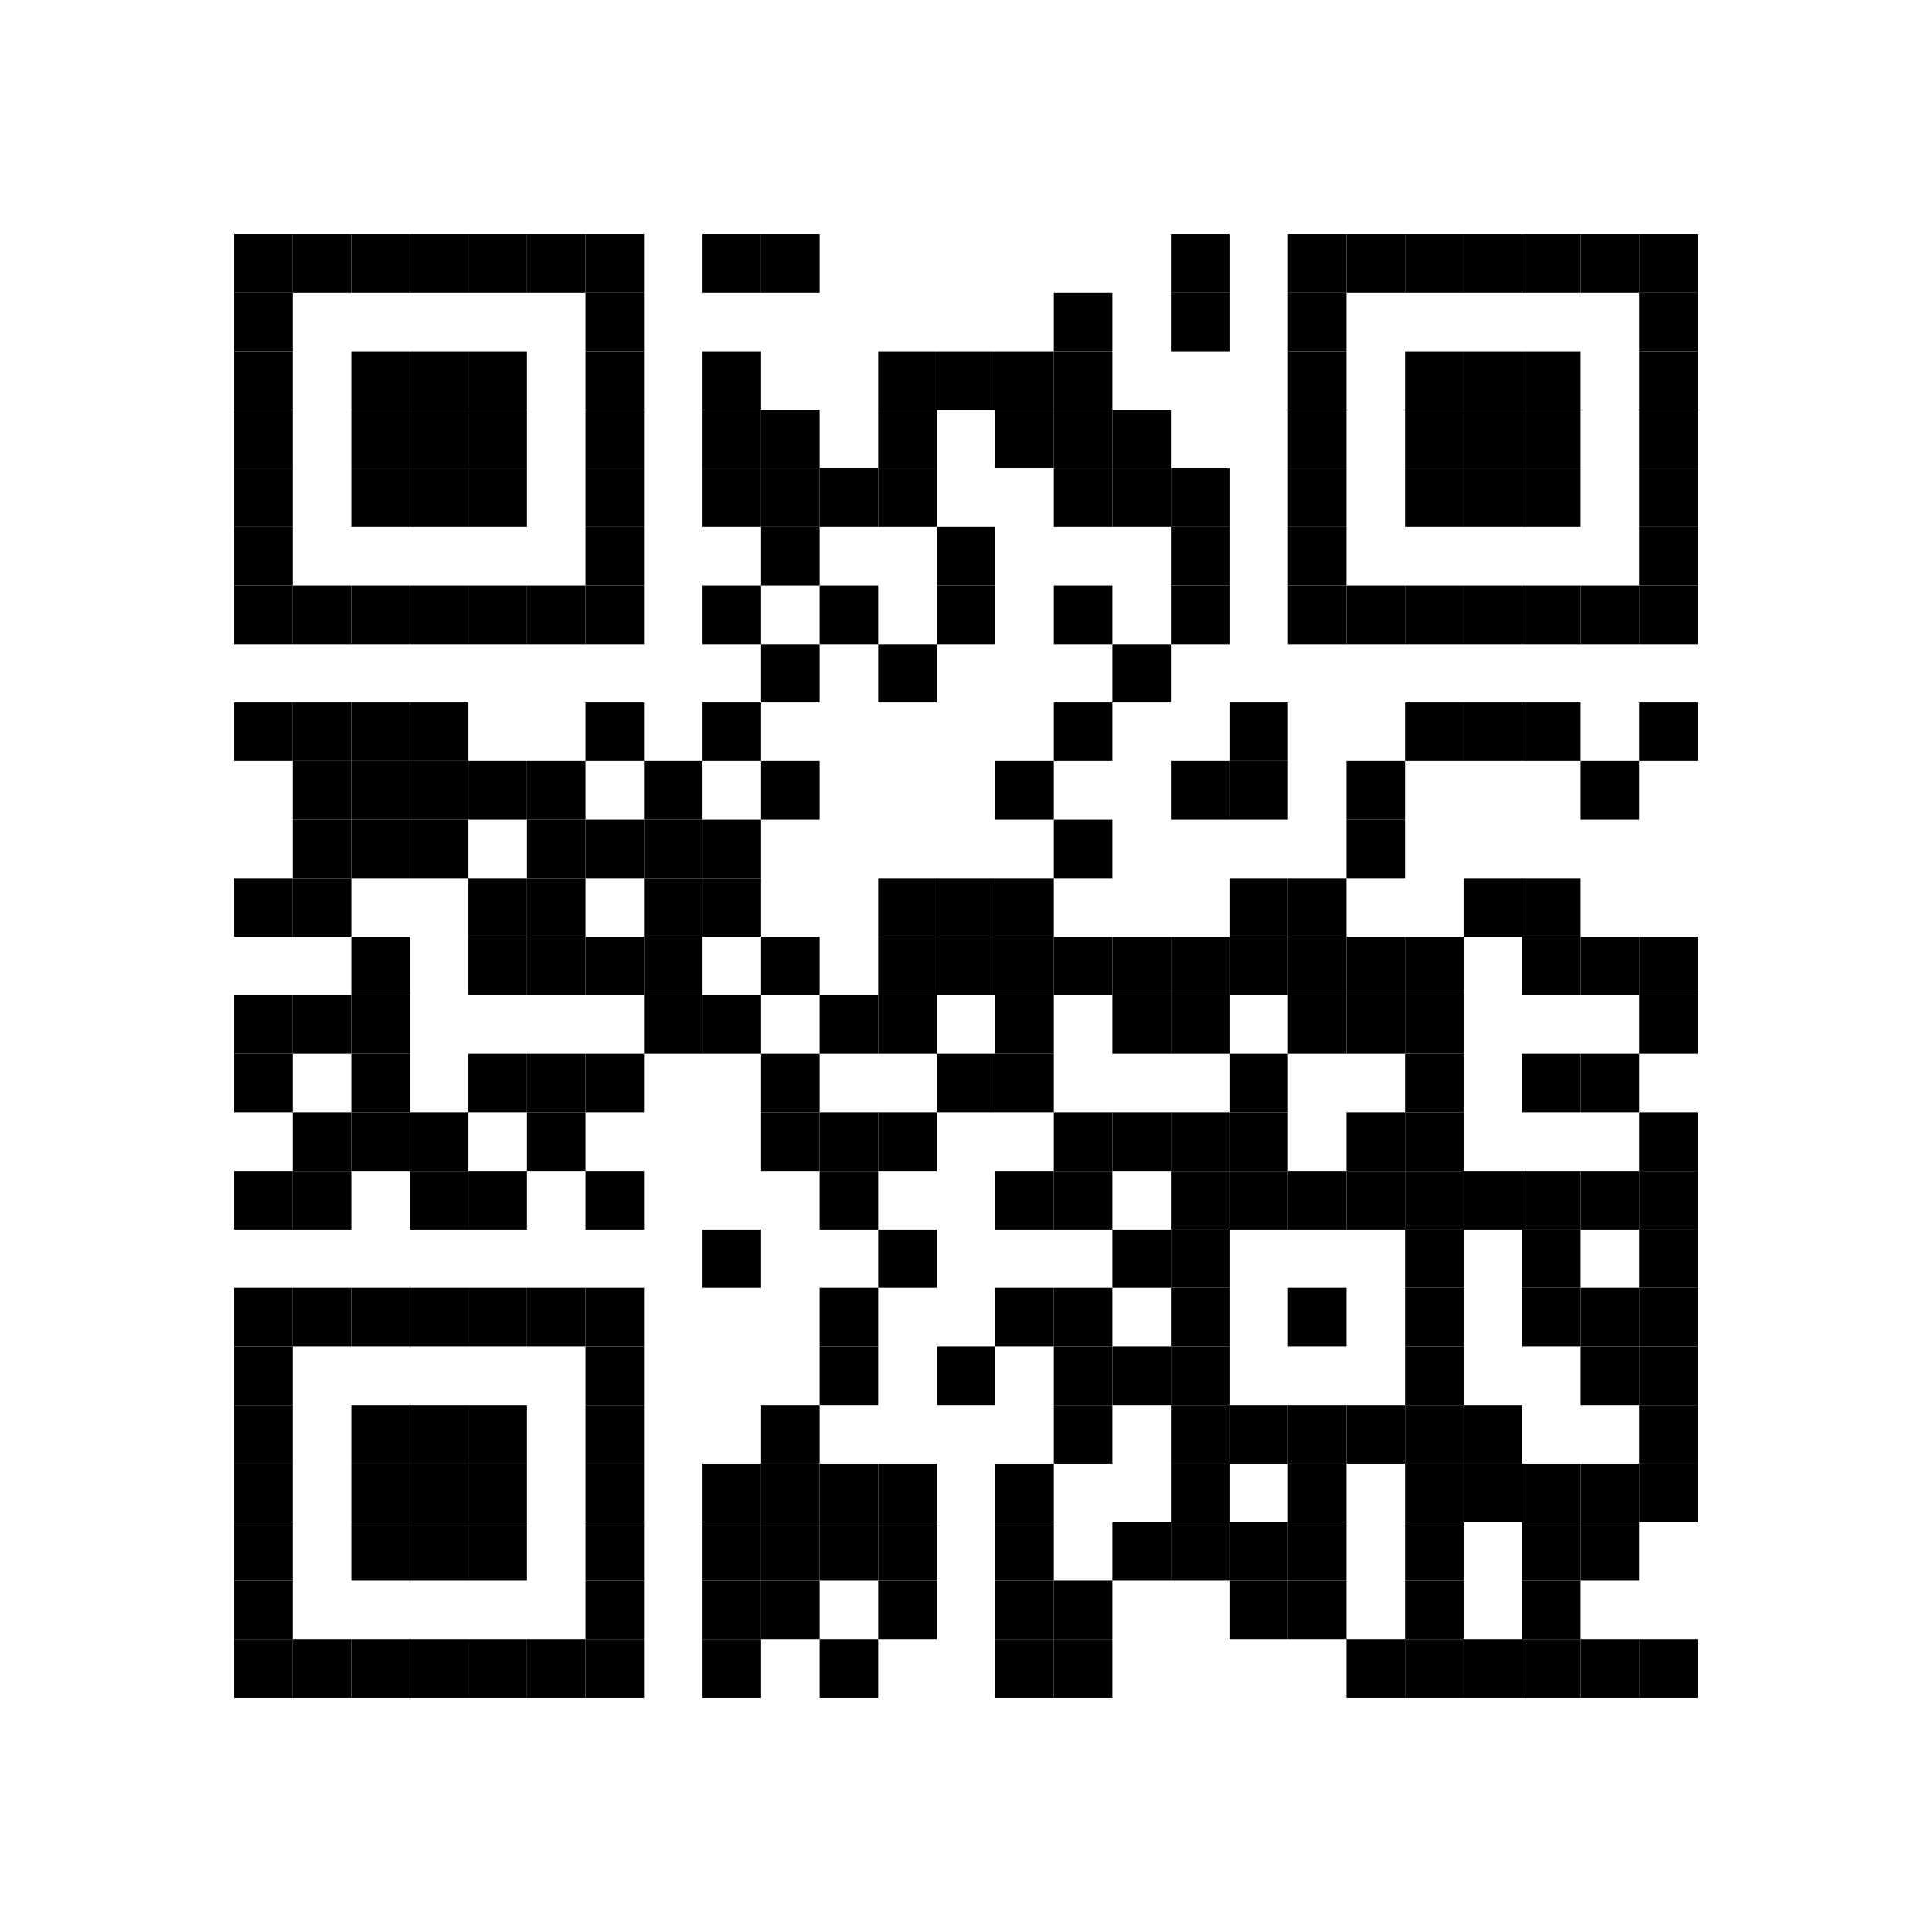
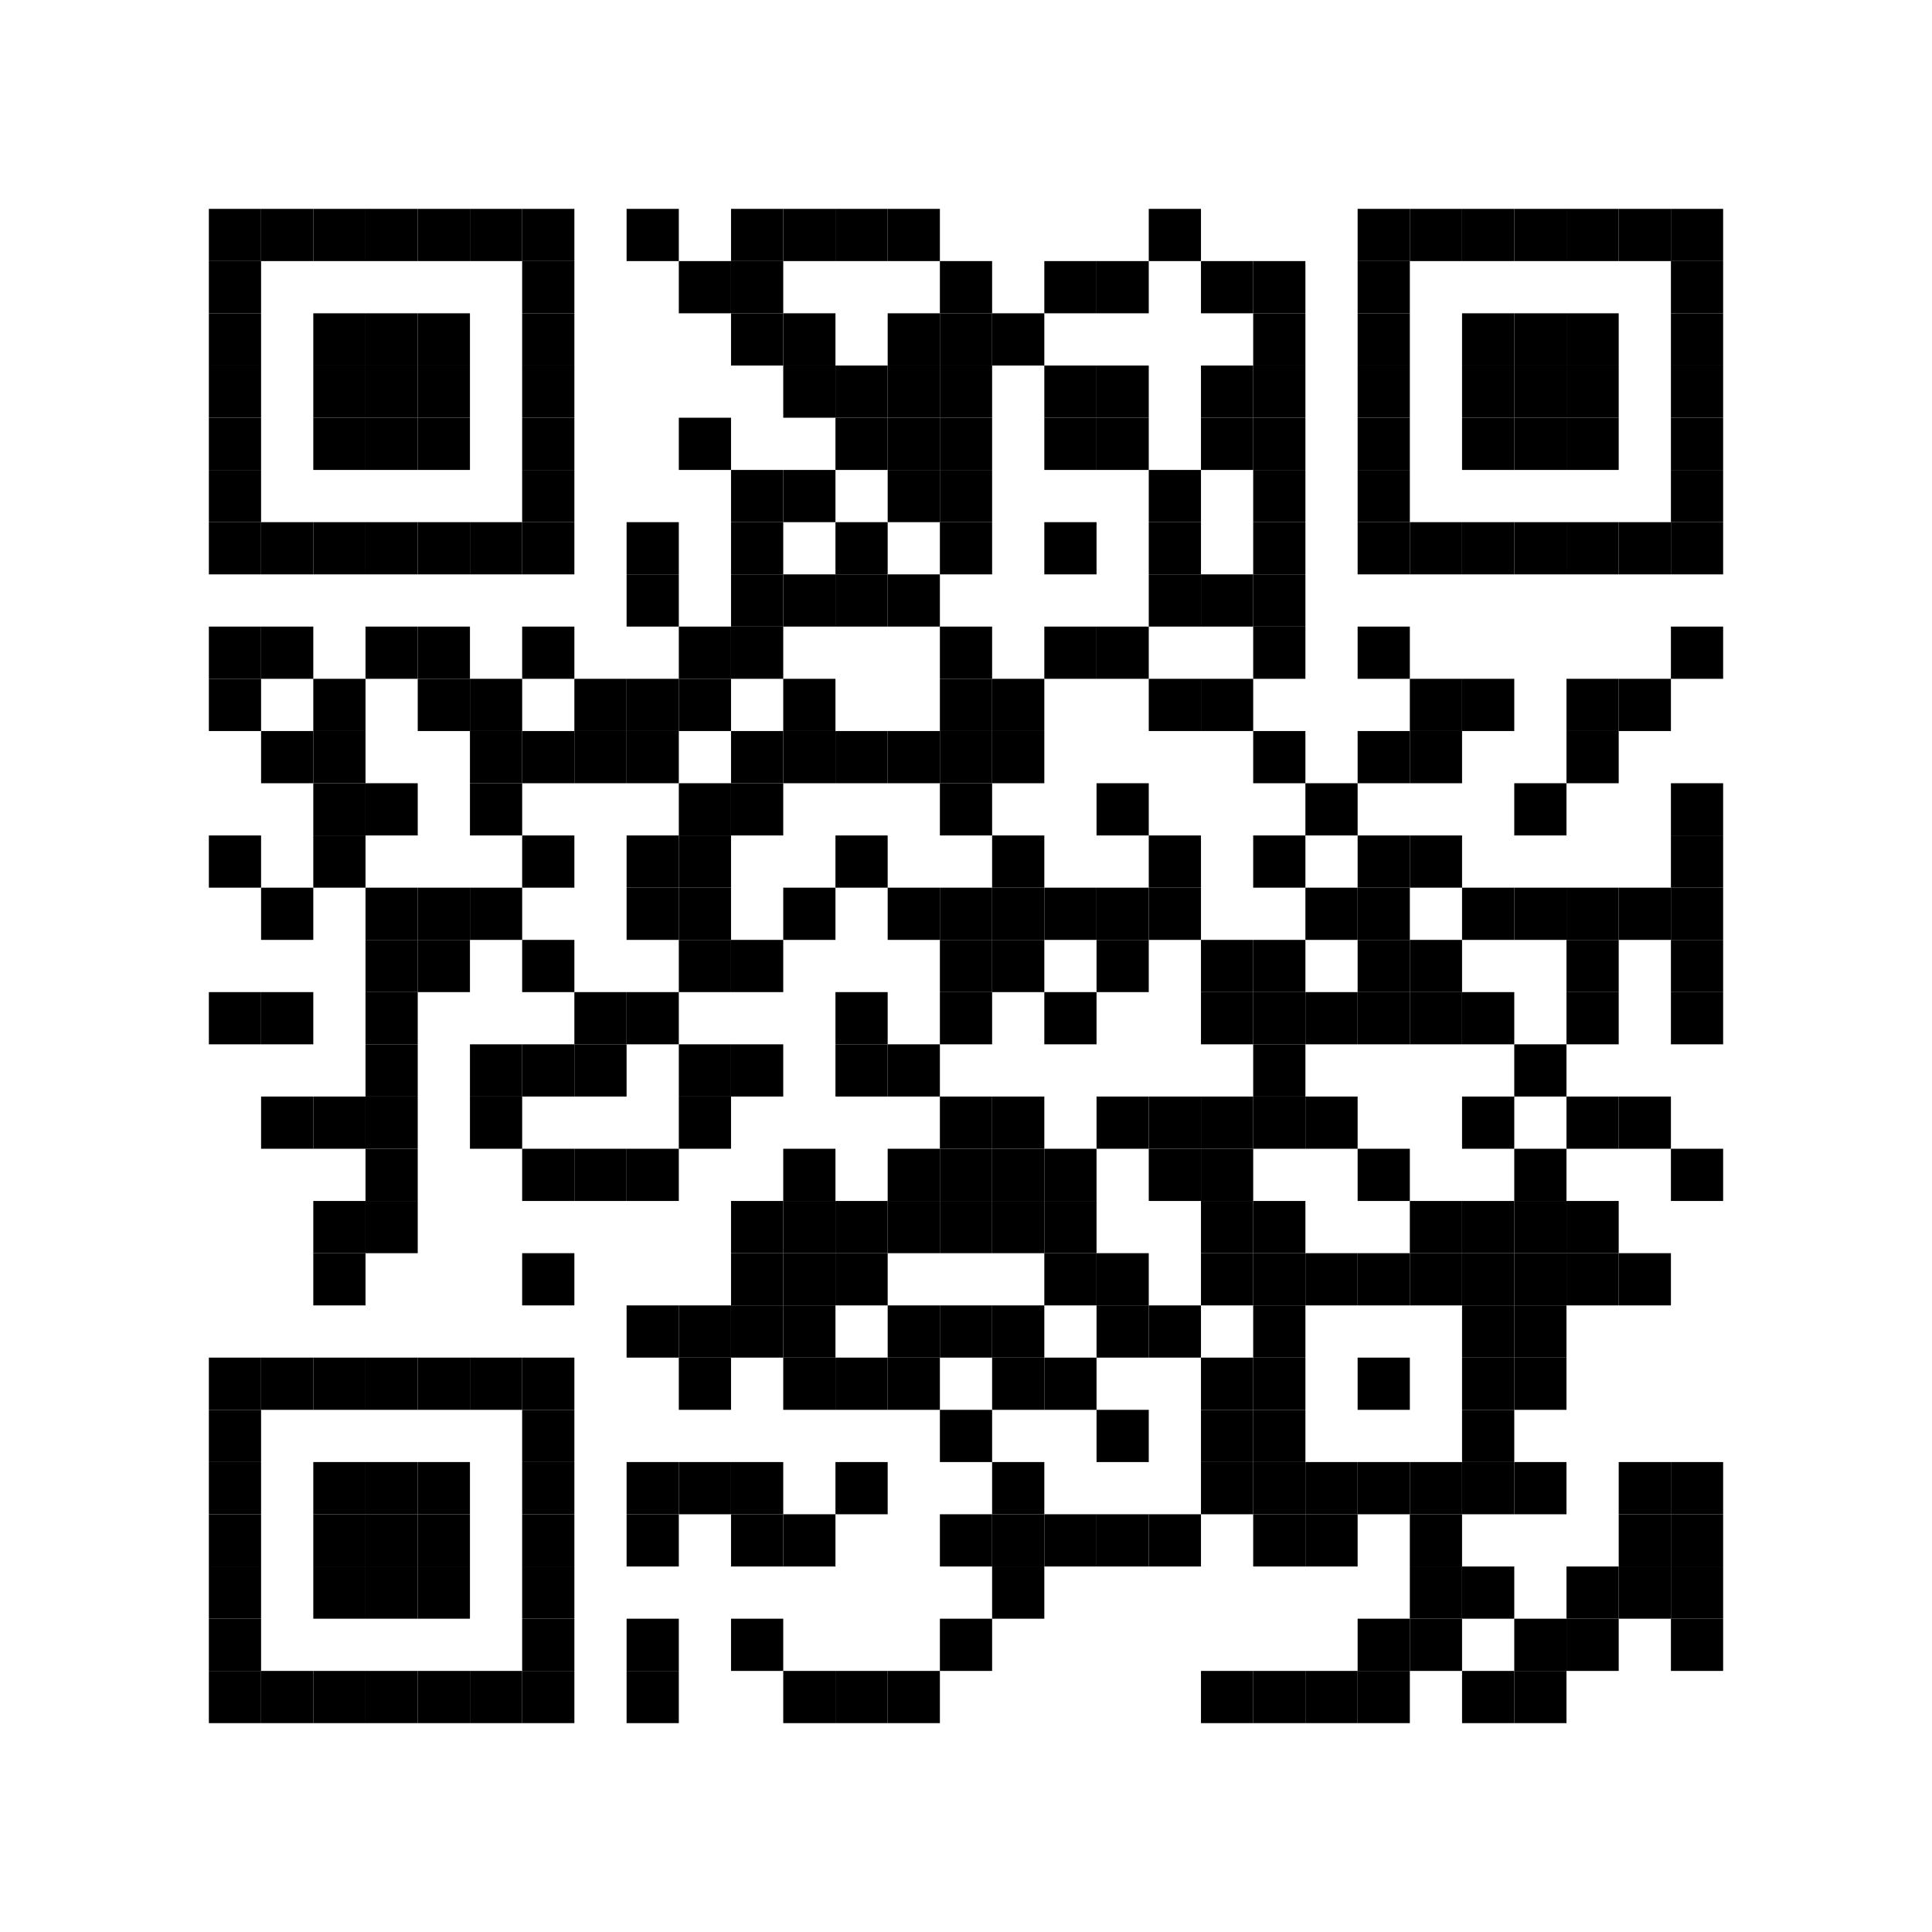
- <svg xmlns="http://www.w3.org/2000/svg" xmlns:xlink="http://www.w3.org/1999/xlink" version="1.1" baseProfile="full" width="264" height="264" viewBox="0 0 264 264">
-   <rect width="264" height="264" fill="#ffffff" cx="0" cy="0" />
+ <svg xmlns="http://www.w3.org/2000/svg" xmlns:xlink="http://www.w3.org/1999/xlink" version="1.1" baseProfile="full" width="296" height="296" viewBox="0 0 296 296">
+   <rect width="296" height="296" fill="#ffffff" cx="0" cy="0" />
  <defs>
    <rect id="p" width="8" height="8" />
  </defs>
  <g fill="#000000">
    <use x="32" y="32" xlink:href="#p" />
    <use x="32" y="40" xlink:href="#p" />
    <use x="32" y="48" xlink:href="#p" />
    <use x="32" y="56" xlink:href="#p" />
    <use x="32" y="64" xlink:href="#p" />
    <use x="32" y="72" xlink:href="#p" />
    <use x="32" y="80" xlink:href="#p" />
    <use x="32" y="96" xlink:href="#p" />
-     <use x="32" y="120" xlink:href="#p" />
-     <use x="32" y="136" xlink:href="#p" />
-     <use x="32" y="144" xlink:href="#p" />
-     <use x="32" y="160" xlink:href="#p" />
-     <use x="32" y="176" xlink:href="#p" />
-     <use x="32" y="184" xlink:href="#p" />
-     <use x="32" y="192" xlink:href="#p" />
-     <use x="32" y="200" xlink:href="#p" />
+     <use x="32" y="104" xlink:href="#p" />
+     <use x="32" y="128" xlink:href="#p" />
+     <use x="32" y="152" xlink:href="#p" />
    <use x="32" y="208" xlink:href="#p" />
    <use x="32" y="216" xlink:href="#p" />
    <use x="32" y="224" xlink:href="#p" />
+     <use x="32" y="232" xlink:href="#p" />
+     <use x="32" y="240" xlink:href="#p" />
+     <use x="32" y="248" xlink:href="#p" />
+     <use x="32" y="256" xlink:href="#p" />
    <use x="40" y="32" xlink:href="#p" />
    <use x="40" y="80" xlink:href="#p" />
    <use x="40" y="96" xlink:href="#p" />
-     <use x="40" y="104" xlink:href="#p" />
    <use x="40" y="112" xlink:href="#p" />
-     <use x="40" y="120" xlink:href="#p" />
    <use x="40" y="136" xlink:href="#p" />
    <use x="40" y="152" xlink:href="#p" />
-     <use x="40" y="160" xlink:href="#p" />
-     <use x="40" y="176" xlink:href="#p" />
-     <use x="40" y="224" xlink:href="#p" />
+     <use x="40" y="168" xlink:href="#p" />
+     <use x="40" y="208" xlink:href="#p" />
+     <use x="40" y="256" xlink:href="#p" />
    <use x="48" y="32" xlink:href="#p" />
    <use x="48" y="48" xlink:href="#p" />
    <use x="48" y="56" xlink:href="#p" />
    <use x="48" y="64" xlink:href="#p" />
    <use x="48" y="80" xlink:href="#p" />
-     <use x="48" y="96" xlink:href="#p" />
    <use x="48" y="104" xlink:href="#p" />
    <use x="48" y="112" xlink:href="#p" />
+     <use x="48" y="120" xlink:href="#p" />
    <use x="48" y="128" xlink:href="#p" />
-     <use x="48" y="136" xlink:href="#p" />
-     <use x="48" y="144" xlink:href="#p" />
-     <use x="48" y="152" xlink:href="#p" />
-     <use x="48" y="176" xlink:href="#p" />
+     <use x="48" y="168" xlink:href="#p" />
+     <use x="48" y="184" xlink:href="#p" />
    <use x="48" y="192" xlink:href="#p" />
-     <use x="48" y="200" xlink:href="#p" />
    <use x="48" y="208" xlink:href="#p" />
    <use x="48" y="224" xlink:href="#p" />
+     <use x="48" y="232" xlink:href="#p" />
+     <use x="48" y="240" xlink:href="#p" />
+     <use x="48" y="256" xlink:href="#p" />
    <use x="56" y="32" xlink:href="#p" />
    <use x="56" y="48" xlink:href="#p" />
    <use x="56" y="56" xlink:href="#p" />
    <use x="56" y="64" xlink:href="#p" />
    <use x="56" y="80" xlink:href="#p" />
    <use x="56" y="96" xlink:href="#p" />
-     <use x="56" y="104" xlink:href="#p" />
-     <use x="56" y="112" xlink:href="#p" />
+     <use x="56" y="120" xlink:href="#p" />
+     <use x="56" y="136" xlink:href="#p" />
+     <use x="56" y="144" xlink:href="#p" />
    <use x="56" y="152" xlink:href="#p" />
    <use x="56" y="160" xlink:href="#p" />
+     <use x="56" y="168" xlink:href="#p" />
    <use x="56" y="176" xlink:href="#p" />
-     <use x="56" y="192" xlink:href="#p" />
-     <use x="56" y="200" xlink:href="#p" />
+     <use x="56" y="184" xlink:href="#p" />
    <use x="56" y="208" xlink:href="#p" />
    <use x="56" y="224" xlink:href="#p" />
+     <use x="56" y="232" xlink:href="#p" />
+     <use x="56" y="240" xlink:href="#p" />
+     <use x="56" y="256" xlink:href="#p" />
    <use x="64" y="32" xlink:href="#p" />
    <use x="64" y="48" xlink:href="#p" />
    <use x="64" y="56" xlink:href="#p" />
    <use x="64" y="64" xlink:href="#p" />
    <use x="64" y="80" xlink:href="#p" />
+     <use x="64" y="96" xlink:href="#p" />
    <use x="64" y="104" xlink:href="#p" />
-     <use x="64" y="120" xlink:href="#p" />
-     <use x="64" y="128" xlink:href="#p" />
+     <use x="64" y="136" xlink:href="#p" />
    <use x="64" y="144" xlink:href="#p" />
-     <use x="64" y="160" xlink:href="#p" />
-     <use x="64" y="176" xlink:href="#p" />
-     <use x="64" y="192" xlink:href="#p" />
-     <use x="64" y="200" xlink:href="#p" />
    <use x="64" y="208" xlink:href="#p" />
    <use x="64" y="224" xlink:href="#p" />
+     <use x="64" y="232" xlink:href="#p" />
+     <use x="64" y="240" xlink:href="#p" />
+     <use x="64" y="256" xlink:href="#p" />
    <use x="72" y="32" xlink:href="#p" />
    <use x="72" y="80" xlink:href="#p" />
    <use x="72" y="104" xlink:href="#p" />
    <use x="72" y="112" xlink:href="#p" />
    <use x="72" y="120" xlink:href="#p" />
-     <use x="72" y="128" xlink:href="#p" />
-     <use x="72" y="144" xlink:href="#p" />
-     <use x="72" y="152" xlink:href="#p" />
-     <use x="72" y="176" xlink:href="#p" />
-     <use x="72" y="224" xlink:href="#p" />
+     <use x="72" y="136" xlink:href="#p" />
+     <use x="72" y="160" xlink:href="#p" />
+     <use x="72" y="168" xlink:href="#p" />
+     <use x="72" y="208" xlink:href="#p" />
+     <use x="72" y="256" xlink:href="#p" />
    <use x="80" y="32" xlink:href="#p" />
    <use x="80" y="40" xlink:href="#p" />
    <use x="80" y="48" xlink:href="#p" />
    <use x="80" y="56" xlink:href="#p" />
    <use x="80" y="64" xlink:href="#p" />
    <use x="80" y="72" xlink:href="#p" />
    <use x="80" y="80" xlink:href="#p" />
    <use x="80" y="96" xlink:href="#p" />
    <use x="80" y="112" xlink:href="#p" />
    <use x="80" y="128" xlink:href="#p" />
    <use x="80" y="144" xlink:href="#p" />
    <use x="80" y="160" xlink:href="#p" />
    <use x="80" y="176" xlink:href="#p" />
-     <use x="80" y="184" xlink:href="#p" />
    <use x="80" y="192" xlink:href="#p" />
-     <use x="80" y="200" xlink:href="#p" />
    <use x="80" y="208" xlink:href="#p" />
    <use x="80" y="216" xlink:href="#p" />
    <use x="80" y="224" xlink:href="#p" />
+     <use x="80" y="232" xlink:href="#p" />
+     <use x="80" y="240" xlink:href="#p" />
+     <use x="80" y="248" xlink:href="#p" />
+     <use x="80" y="256" xlink:href="#p" />
    <use x="88" y="104" xlink:href="#p" />
    <use x="88" y="112" xlink:href="#p" />
-     <use x="88" y="120" xlink:href="#p" />
-     <use x="88" y="128" xlink:href="#p" />
-     <use x="88" y="136" xlink:href="#p" />
+     <use x="88" y="152" xlink:href="#p" />
+     <use x="88" y="160" xlink:href="#p" />
+     <use x="88" y="176" xlink:href="#p" />
    <use x="96" y="32" xlink:href="#p" />
-     <use x="96" y="48" xlink:href="#p" />
-     <use x="96" y="56" xlink:href="#p" />
-     <use x="96" y="64" xlink:href="#p" />
    <use x="96" y="80" xlink:href="#p" />
-     <use x="96" y="96" xlink:href="#p" />
+     <use x="96" y="88" xlink:href="#p" />
+     <use x="96" y="104" xlink:href="#p" />
    <use x="96" y="112" xlink:href="#p" />
-     <use x="96" y="120" xlink:href="#p" />
+     <use x="96" y="128" xlink:href="#p" />
    <use x="96" y="136" xlink:href="#p" />
-     <use x="96" y="168" xlink:href="#p" />
+     <use x="96" y="152" xlink:href="#p" />
+     <use x="96" y="176" xlink:href="#p" />
    <use x="96" y="200" xlink:href="#p" />
-     <use x="96" y="208" xlink:href="#p" />
-     <use x="96" y="216" xlink:href="#p" />
    <use x="96" y="224" xlink:href="#p" />
-     <use x="104" y="32" xlink:href="#p" />
-     <use x="104" y="56" xlink:href="#p" />
+     <use x="96" y="232" xlink:href="#p" />
+     <use x="96" y="248" xlink:href="#p" />
+     <use x="96" y="256" xlink:href="#p" />
+     <use x="104" y="40" xlink:href="#p" />
    <use x="104" y="64" xlink:href="#p" />
-     <use x="104" y="72" xlink:href="#p" />
-     <use x="104" y="88" xlink:href="#p" />
+     <use x="104" y="96" xlink:href="#p" />
    <use x="104" y="104" xlink:href="#p" />
+     <use x="104" y="120" xlink:href="#p" />
    <use x="104" y="128" xlink:href="#p" />
+     <use x="104" y="136" xlink:href="#p" />
    <use x="104" y="144" xlink:href="#p" />
-     <use x="104" y="152" xlink:href="#p" />
-     <use x="104" y="192" xlink:href="#p" />
+     <use x="104" y="160" xlink:href="#p" />
+     <use x="104" y="168" xlink:href="#p" />
    <use x="104" y="200" xlink:href="#p" />
    <use x="104" y="208" xlink:href="#p" />
-     <use x="104" y="216" xlink:href="#p" />
-     <use x="112" y="64" xlink:href="#p" />
+     <use x="104" y="224" xlink:href="#p" />
+     <use x="112" y="32" xlink:href="#p" />
+     <use x="112" y="40" xlink:href="#p" />
+     <use x="112" y="48" xlink:href="#p" />
+     <use x="112" y="72" xlink:href="#p" />
    <use x="112" y="80" xlink:href="#p" />
-     <use x="112" y="136" xlink:href="#p" />
-     <use x="112" y="152" xlink:href="#p" />
+     <use x="112" y="88" xlink:href="#p" />
+     <use x="112" y="96" xlink:href="#p" />
+     <use x="112" y="112" xlink:href="#p" />
+     <use x="112" y="120" xlink:href="#p" />
+     <use x="112" y="144" xlink:href="#p" />
    <use x="112" y="160" xlink:href="#p" />
-     <use x="112" y="176" xlink:href="#p" />
    <use x="112" y="184" xlink:href="#p" />
+     <use x="112" y="192" xlink:href="#p" />
    <use x="112" y="200" xlink:href="#p" />
-     <use x="112" y="208" xlink:href="#p" />
    <use x="112" y="224" xlink:href="#p" />
+     <use x="112" y="232" xlink:href="#p" />
+     <use x="112" y="248" xlink:href="#p" />
+     <use x="120" y="32" xlink:href="#p" />
    <use x="120" y="48" xlink:href="#p" />
    <use x="120" y="56" xlink:href="#p" />
-     <use x="120" y="64" xlink:href="#p" />
+     <use x="120" y="72" xlink:href="#p" />
    <use x="120" y="88" xlink:href="#p" />
-     <use x="120" y="120" xlink:href="#p" />
-     <use x="120" y="128" xlink:href="#p" />
+     <use x="120" y="104" xlink:href="#p" />
+     <use x="120" y="112" xlink:href="#p" />
    <use x="120" y="136" xlink:href="#p" />
-     <use x="120" y="152" xlink:href="#p" />
-     <use x="120" y="168" xlink:href="#p" />
+     <use x="120" y="176" xlink:href="#p" />
+     <use x="120" y="184" xlink:href="#p" />
+     <use x="120" y="192" xlink:href="#p" />
    <use x="120" y="200" xlink:href="#p" />
    <use x="120" y="208" xlink:href="#p" />
-     <use x="120" y="216" xlink:href="#p" />
-     <use x="128" y="48" xlink:href="#p" />
-     <use x="128" y="72" xlink:href="#p" />
+     <use x="120" y="232" xlink:href="#p" />
+     <use x="120" y="256" xlink:href="#p" />
+     <use x="128" y="32" xlink:href="#p" />
+     <use x="128" y="56" xlink:href="#p" />
+     <use x="128" y="64" xlink:href="#p" />
    <use x="128" y="80" xlink:href="#p" />
-     <use x="128" y="120" xlink:href="#p" />
+     <use x="128" y="88" xlink:href="#p" />
+     <use x="128" y="112" xlink:href="#p" />
    <use x="128" y="128" xlink:href="#p" />
-     <use x="128" y="144" xlink:href="#p" />
+     <use x="128" y="152" xlink:href="#p" />
+     <use x="128" y="160" xlink:href="#p" />
    <use x="128" y="184" xlink:href="#p" />
+     <use x="128" y="192" xlink:href="#p" />
+     <use x="128" y="208" xlink:href="#p" />
+     <use x="128" y="224" xlink:href="#p" />
+     <use x="128" y="256" xlink:href="#p" />
+     <use x="136" y="32" xlink:href="#p" />
    <use x="136" y="48" xlink:href="#p" />
    <use x="136" y="56" xlink:href="#p" />
-     <use x="136" y="104" xlink:href="#p" />
-     <use x="136" y="120" xlink:href="#p" />
-     <use x="136" y="128" xlink:href="#p" />
+     <use x="136" y="64" xlink:href="#p" />
+     <use x="136" y="72" xlink:href="#p" />
+     <use x="136" y="88" xlink:href="#p" />
+     <use x="136" y="112" xlink:href="#p" />
    <use x="136" y="136" xlink:href="#p" />
-     <use x="136" y="144" xlink:href="#p" />
    <use x="136" y="160" xlink:href="#p" />
    <use x="136" y="176" xlink:href="#p" />
+     <use x="136" y="184" xlink:href="#p" />
    <use x="136" y="200" xlink:href="#p" />
    <use x="136" y="208" xlink:href="#p" />
-     <use x="136" y="216" xlink:href="#p" />
-     <use x="136" y="224" xlink:href="#p" />
+     <use x="136" y="256" xlink:href="#p" />
    <use x="144" y="40" xlink:href="#p" />
    <use x="144" y="48" xlink:href="#p" />
    <use x="144" y="56" xlink:href="#p" />
    <use x="144" y="64" xlink:href="#p" />
+     <use x="144" y="72" xlink:href="#p" />
    <use x="144" y="80" xlink:href="#p" />
    <use x="144" y="96" xlink:href="#p" />
+     <use x="144" y="104" xlink:href="#p" />
    <use x="144" y="112" xlink:href="#p" />
-     <use x="144" y="128" xlink:href="#p" />
+     <use x="144" y="120" xlink:href="#p" />
+     <use x="144" y="136" xlink:href="#p" />
+     <use x="144" y="144" xlink:href="#p" />
    <use x="144" y="152" xlink:href="#p" />
-     <use x="144" y="160" xlink:href="#p" />
+     <use x="144" y="168" xlink:href="#p" />
    <use x="144" y="176" xlink:href="#p" />
    <use x="144" y="184" xlink:href="#p" />
-     <use x="144" y="192" xlink:href="#p" />
+     <use x="144" y="200" xlink:href="#p" />
    <use x="144" y="216" xlink:href="#p" />
-     <use x="144" y="224" xlink:href="#p" />
-     <use x="152" y="56" xlink:href="#p" />
-     <use x="152" y="64" xlink:href="#p" />
-     <use x="152" y="88" xlink:href="#p" />
+     <use x="144" y="232" xlink:href="#p" />
+     <use x="144" y="248" xlink:href="#p" />
+     <use x="152" y="48" xlink:href="#p" />
+     <use x="152" y="104" xlink:href="#p" />
+     <use x="152" y="112" xlink:href="#p" />
    <use x="152" y="128" xlink:href="#p" />
    <use x="152" y="136" xlink:href="#p" />
-     <use x="152" y="152" xlink:href="#p" />
+     <use x="152" y="144" xlink:href="#p" />
    <use x="152" y="168" xlink:href="#p" />
+     <use x="152" y="176" xlink:href="#p" />
    <use x="152" y="184" xlink:href="#p" />
+     <use x="152" y="200" xlink:href="#p" />
    <use x="152" y="208" xlink:href="#p" />
-     <use x="160" y="32" xlink:href="#p" />
+     <use x="152" y="224" xlink:href="#p" />
+     <use x="152" y="232" xlink:href="#p" />
+     <use x="152" y="240" xlink:href="#p" />
    <use x="160" y="40" xlink:href="#p" />
+     <use x="160" y="56" xlink:href="#p" />
    <use x="160" y="64" xlink:href="#p" />
-     <use x="160" y="72" xlink:href="#p" />
    <use x="160" y="80" xlink:href="#p" />
-     <use x="160" y="104" xlink:href="#p" />
-     <use x="160" y="128" xlink:href="#p" />
+     <use x="160" y="96" xlink:href="#p" />
    <use x="160" y="136" xlink:href="#p" />
    <use x="160" y="152" xlink:href="#p" />
-     <use x="160" y="160" xlink:href="#p" />
-     <use x="160" y="168" xlink:href="#p" />
    <use x="160" y="176" xlink:href="#p" />
    <use x="160" y="184" xlink:href="#p" />
    <use x="160" y="192" xlink:href="#p" />
-     <use x="160" y="200" xlink:href="#p" />
    <use x="160" y="208" xlink:href="#p" />
+     <use x="160" y="232" xlink:href="#p" />
+     <use x="168" y="40" xlink:href="#p" />
+     <use x="168" y="56" xlink:href="#p" />
+     <use x="168" y="64" xlink:href="#p" />
    <use x="168" y="96" xlink:href="#p" />
-     <use x="168" y="104" xlink:href="#p" />
    <use x="168" y="120" xlink:href="#p" />
-     <use x="168" y="128" xlink:href="#p" />
+     <use x="168" y="136" xlink:href="#p" />
    <use x="168" y="144" xlink:href="#p" />
-     <use x="168" y="152" xlink:href="#p" />
-     <use x="168" y="160" xlink:href="#p" />
+     <use x="168" y="168" xlink:href="#p" />
    <use x="168" y="192" xlink:href="#p" />
-     <use x="168" y="208" xlink:href="#p" />
+     <use x="168" y="200" xlink:href="#p" />
    <use x="168" y="216" xlink:href="#p" />
+     <use x="168" y="232" xlink:href="#p" />
    <use x="176" y="32" xlink:href="#p" />
-     <use x="176" y="40" xlink:href="#p" />
-     <use x="176" y="48" xlink:href="#p" />
-     <use x="176" y="56" xlink:href="#p" />
-     <use x="176" y="64" xlink:href="#p" />
    <use x="176" y="72" xlink:href="#p" />
    <use x="176" y="80" xlink:href="#p" />
-     <use x="176" y="120" xlink:href="#p" />
+     <use x="176" y="88" xlink:href="#p" />
+     <use x="176" y="104" xlink:href="#p" />
    <use x="176" y="128" xlink:href="#p" />
    <use x="176" y="136" xlink:href="#p" />
-     <use x="176" y="160" xlink:href="#p" />
+     <use x="176" y="168" xlink:href="#p" />
    <use x="176" y="176" xlink:href="#p" />
-     <use x="176" y="192" xlink:href="#p" />
    <use x="176" y="200" xlink:href="#p" />
-     <use x="176" y="208" xlink:href="#p" />
-     <use x="176" y="216" xlink:href="#p" />
-     <use x="184" y="32" xlink:href="#p" />
-     <use x="184" y="80" xlink:href="#p" />
+     <use x="176" y="232" xlink:href="#p" />
+     <use x="184" y="40" xlink:href="#p" />
+     <use x="184" y="56" xlink:href="#p" />
+     <use x="184" y="64" xlink:href="#p" />
+     <use x="184" y="88" xlink:href="#p" />
    <use x="184" y="104" xlink:href="#p" />
-     <use x="184" y="112" xlink:href="#p" />
-     <use x="184" y="128" xlink:href="#p" />
-     <use x="184" y="136" xlink:href="#p" />
+     <use x="184" y="144" xlink:href="#p" />
    <use x="184" y="152" xlink:href="#p" />
-     <use x="184" y="160" xlink:href="#p" />
+     <use x="184" y="168" xlink:href="#p" />
+     <use x="184" y="176" xlink:href="#p" />
+     <use x="184" y="184" xlink:href="#p" />
    <use x="184" y="192" xlink:href="#p" />
+     <use x="184" y="208" xlink:href="#p" />
+     <use x="184" y="216" xlink:href="#p" />
    <use x="184" y="224" xlink:href="#p" />
-     <use x="192" y="32" xlink:href="#p" />
+     <use x="184" y="256" xlink:href="#p" />
+     <use x="192" y="40" xlink:href="#p" />
    <use x="192" y="48" xlink:href="#p" />
    <use x="192" y="56" xlink:href="#p" />
    <use x="192" y="64" xlink:href="#p" />
+     <use x="192" y="72" xlink:href="#p" />
    <use x="192" y="80" xlink:href="#p" />
+     <use x="192" y="88" xlink:href="#p" />
    <use x="192" y="96" xlink:href="#p" />
+     <use x="192" y="112" xlink:href="#p" />
    <use x="192" y="128" xlink:href="#p" />
-     <use x="192" y="136" xlink:href="#p" />
    <use x="192" y="144" xlink:href="#p" />
    <use x="192" y="152" xlink:href="#p" />
    <use x="192" y="160" xlink:href="#p" />
    <use x="192" y="168" xlink:href="#p" />
-     <use x="192" y="176" xlink:href="#p" />
    <use x="192" y="184" xlink:href="#p" />
    <use x="192" y="192" xlink:href="#p" />
    <use x="192" y="200" xlink:href="#p" />
    <use x="192" y="208" xlink:href="#p" />
    <use x="192" y="216" xlink:href="#p" />
    <use x="192" y="224" xlink:href="#p" />
-     <use x="200" y="32" xlink:href="#p" />
-     <use x="200" y="48" xlink:href="#p" />
-     <use x="200" y="56" xlink:href="#p" />
-     <use x="200" y="64" xlink:href="#p" />
-     <use x="200" y="80" xlink:href="#p" />
-     <use x="200" y="96" xlink:href="#p" />
+     <use x="192" y="232" xlink:href="#p" />
+     <use x="192" y="256" xlink:href="#p" />
    <use x="200" y="120" xlink:href="#p" />
-     <use x="200" y="160" xlink:href="#p" />
+     <use x="200" y="136" xlink:href="#p" />
+     <use x="200" y="152" xlink:href="#p" />
+     <use x="200" y="168" xlink:href="#p" />
    <use x="200" y="192" xlink:href="#p" />
-     <use x="200" y="200" xlink:href="#p" />
    <use x="200" y="224" xlink:href="#p" />
+     <use x="200" y="232" xlink:href="#p" />
+     <use x="200" y="256" xlink:href="#p" />
    <use x="208" y="32" xlink:href="#p" />
+     <use x="208" y="40" xlink:href="#p" />
    <use x="208" y="48" xlink:href="#p" />
    <use x="208" y="56" xlink:href="#p" />
    <use x="208" y="64" xlink:href="#p" />
+     <use x="208" y="72" xlink:href="#p" />
    <use x="208" y="80" xlink:href="#p" />
    <use x="208" y="96" xlink:href="#p" />
-     <use x="208" y="120" xlink:href="#p" />
+     <use x="208" y="112" xlink:href="#p" />
    <use x="208" y="128" xlink:href="#p" />
+     <use x="208" y="136" xlink:href="#p" />
    <use x="208" y="144" xlink:href="#p" />
-     <use x="208" y="160" xlink:href="#p" />
-     <use x="208" y="168" xlink:href="#p" />
+     <use x="208" y="152" xlink:href="#p" />
    <use x="208" y="176" xlink:href="#p" />
-     <use x="208" y="200" xlink:href="#p" />
+     <use x="208" y="192" xlink:href="#p" />
    <use x="208" y="208" xlink:href="#p" />
-     <use x="208" y="216" xlink:href="#p" />
    <use x="208" y="224" xlink:href="#p" />
+     <use x="208" y="248" xlink:href="#p" />
+     <use x="208" y="256" xlink:href="#p" />
    <use x="216" y="32" xlink:href="#p" />
    <use x="216" y="80" xlink:href="#p" />
    <use x="216" y="104" xlink:href="#p" />
+     <use x="216" y="112" xlink:href="#p" />
    <use x="216" y="128" xlink:href="#p" />
    <use x="216" y="144" xlink:href="#p" />
-     <use x="216" y="160" xlink:href="#p" />
-     <use x="216" y="176" xlink:href="#p" />
+     <use x="216" y="152" xlink:href="#p" />
    <use x="216" y="184" xlink:href="#p" />
-     <use x="216" y="200" xlink:href="#p" />
-     <use x="216" y="208" xlink:href="#p" />
+     <use x="216" y="192" xlink:href="#p" />
    <use x="216" y="224" xlink:href="#p" />
+     <use x="216" y="232" xlink:href="#p" />
+     <use x="216" y="240" xlink:href="#p" />
+     <use x="216" y="248" xlink:href="#p" />
    <use x="224" y="32" xlink:href="#p" />
-     <use x="224" y="40" xlink:href="#p" />
    <use x="224" y="48" xlink:href="#p" />
    <use x="224" y="56" xlink:href="#p" />
    <use x="224" y="64" xlink:href="#p" />
-     <use x="224" y="72" xlink:href="#p" />
    <use x="224" y="80" xlink:href="#p" />
-     <use x="224" y="96" xlink:href="#p" />
-     <use x="224" y="128" xlink:href="#p" />
+     <use x="224" y="104" xlink:href="#p" />
    <use x="224" y="136" xlink:href="#p" />
    <use x="224" y="152" xlink:href="#p" />
-     <use x="224" y="160" xlink:href="#p" />
    <use x="224" y="168" xlink:href="#p" />
-     <use x="224" y="176" xlink:href="#p" />
    <use x="224" y="184" xlink:href="#p" />
    <use x="224" y="192" xlink:href="#p" />
    <use x="224" y="200" xlink:href="#p" />
+     <use x="224" y="208" xlink:href="#p" />
+     <use x="224" y="216" xlink:href="#p" />
    <use x="224" y="224" xlink:href="#p" />
+     <use x="224" y="240" xlink:href="#p" />
+     <use x="224" y="256" xlink:href="#p" />
+     <use x="232" y="32" xlink:href="#p" />
+     <use x="232" y="48" xlink:href="#p" />
+     <use x="232" y="56" xlink:href="#p" />
+     <use x="232" y="64" xlink:href="#p" />
+     <use x="232" y="80" xlink:href="#p" />
+     <use x="232" y="120" xlink:href="#p" />
+     <use x="232" y="136" xlink:href="#p" />
+     <use x="232" y="160" xlink:href="#p" />
+     <use x="232" y="176" xlink:href="#p" />
+     <use x="232" y="184" xlink:href="#p" />
+     <use x="232" y="192" xlink:href="#p" />
+     <use x="232" y="200" xlink:href="#p" />
+     <use x="232" y="208" xlink:href="#p" />
+     <use x="232" y="224" xlink:href="#p" />
+     <use x="232" y="248" xlink:href="#p" />
+     <use x="232" y="256" xlink:href="#p" />
+     <use x="240" y="32" xlink:href="#p" />
+     <use x="240" y="48" xlink:href="#p" />
+     <use x="240" y="56" xlink:href="#p" />
+     <use x="240" y="64" xlink:href="#p" />
+     <use x="240" y="80" xlink:href="#p" />
+     <use x="240" y="104" xlink:href="#p" />
+     <use x="240" y="112" xlink:href="#p" />
+     <use x="240" y="136" xlink:href="#p" />
+     <use x="240" y="144" xlink:href="#p" />
+     <use x="240" y="152" xlink:href="#p" />
+     <use x="240" y="168" xlink:href="#p" />
+     <use x="240" y="184" xlink:href="#p" />
+     <use x="240" y="192" xlink:href="#p" />
+     <use x="240" y="240" xlink:href="#p" />
+     <use x="240" y="248" xlink:href="#p" />
+     <use x="248" y="32" xlink:href="#p" />
+     <use x="248" y="80" xlink:href="#p" />
+     <use x="248" y="104" xlink:href="#p" />
+     <use x="248" y="136" xlink:href="#p" />
+     <use x="248" y="168" xlink:href="#p" />
+     <use x="248" y="192" xlink:href="#p" />
+     <use x="248" y="224" xlink:href="#p" />
+     <use x="248" y="232" xlink:href="#p" />
+     <use x="248" y="240" xlink:href="#p" />
+     <use x="256" y="32" xlink:href="#p" />
+     <use x="256" y="40" xlink:href="#p" />
+     <use x="256" y="48" xlink:href="#p" />
+     <use x="256" y="56" xlink:href="#p" />
+     <use x="256" y="64" xlink:href="#p" />
+     <use x="256" y="72" xlink:href="#p" />
+     <use x="256" y="80" xlink:href="#p" />
+     <use x="256" y="96" xlink:href="#p" />
+     <use x="256" y="120" xlink:href="#p" />
+     <use x="256" y="128" xlink:href="#p" />
+     <use x="256" y="136" xlink:href="#p" />
+     <use x="256" y="144" xlink:href="#p" />
+     <use x="256" y="152" xlink:href="#p" />
+     <use x="256" y="176" xlink:href="#p" />
+     <use x="256" y="224" xlink:href="#p" />
+     <use x="256" y="232" xlink:href="#p" />
+     <use x="256" y="240" xlink:href="#p" />
+     <use x="256" y="248" xlink:href="#p" />
  </g>
</svg>
